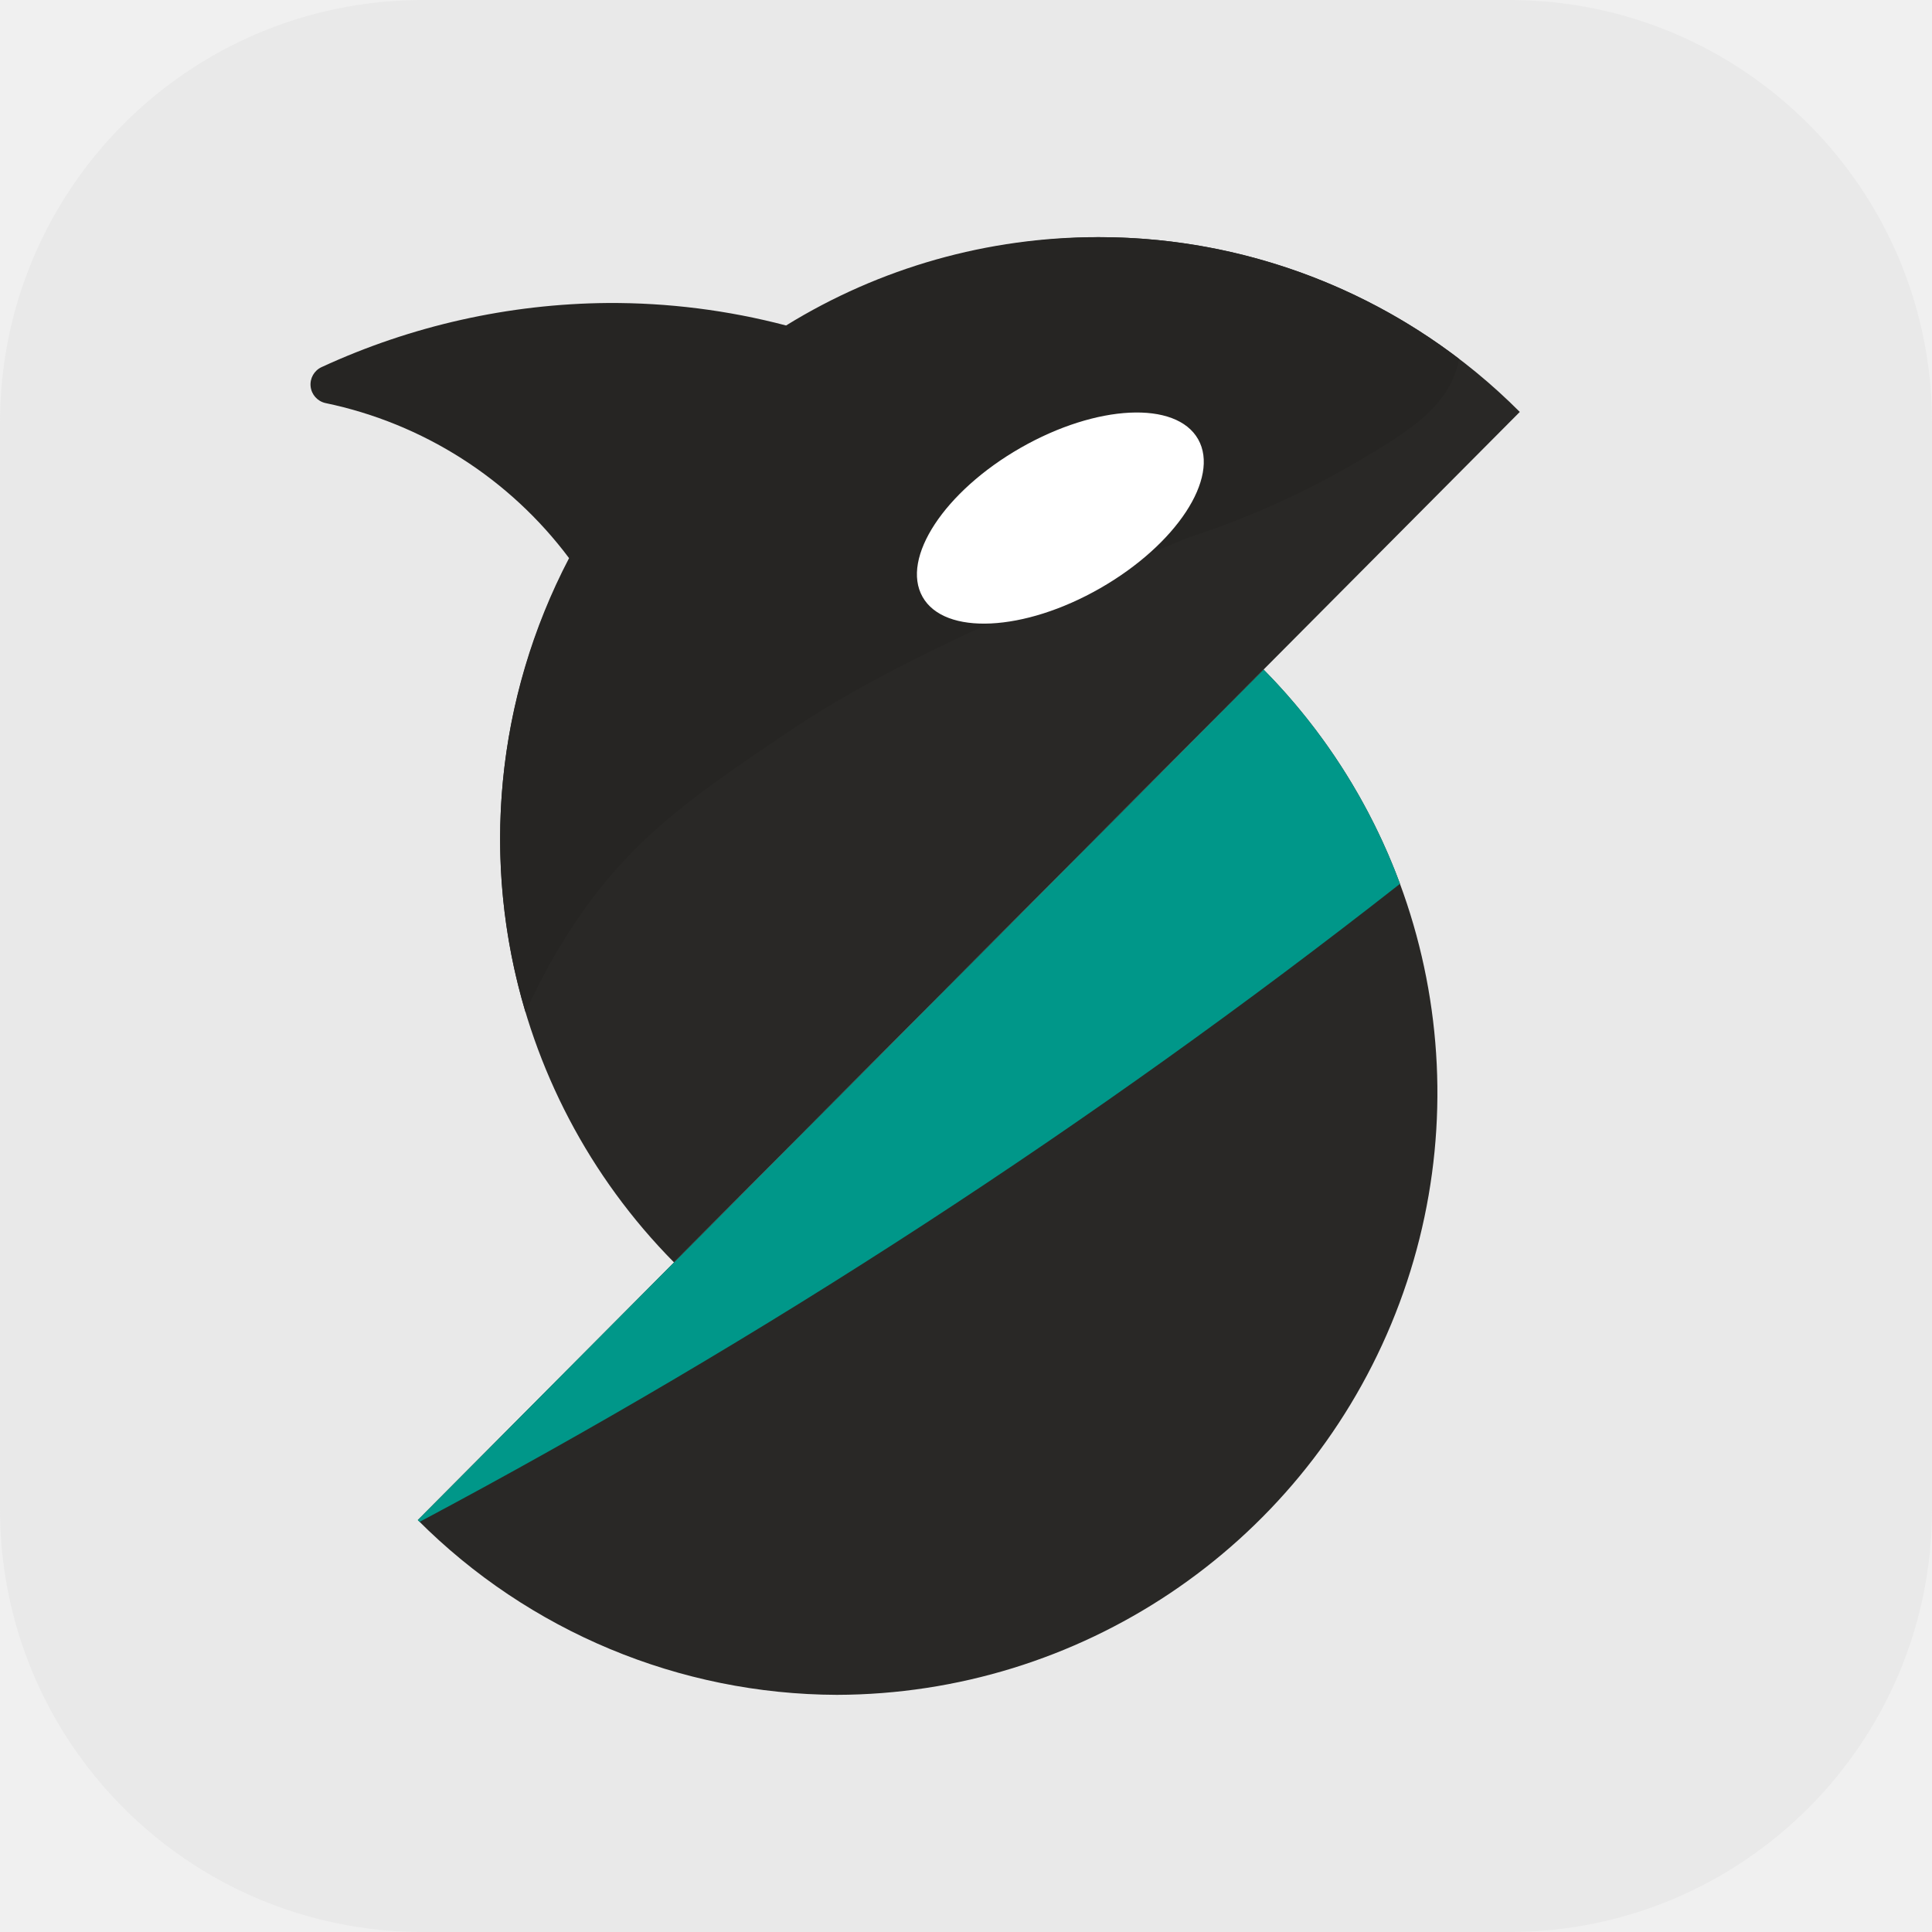
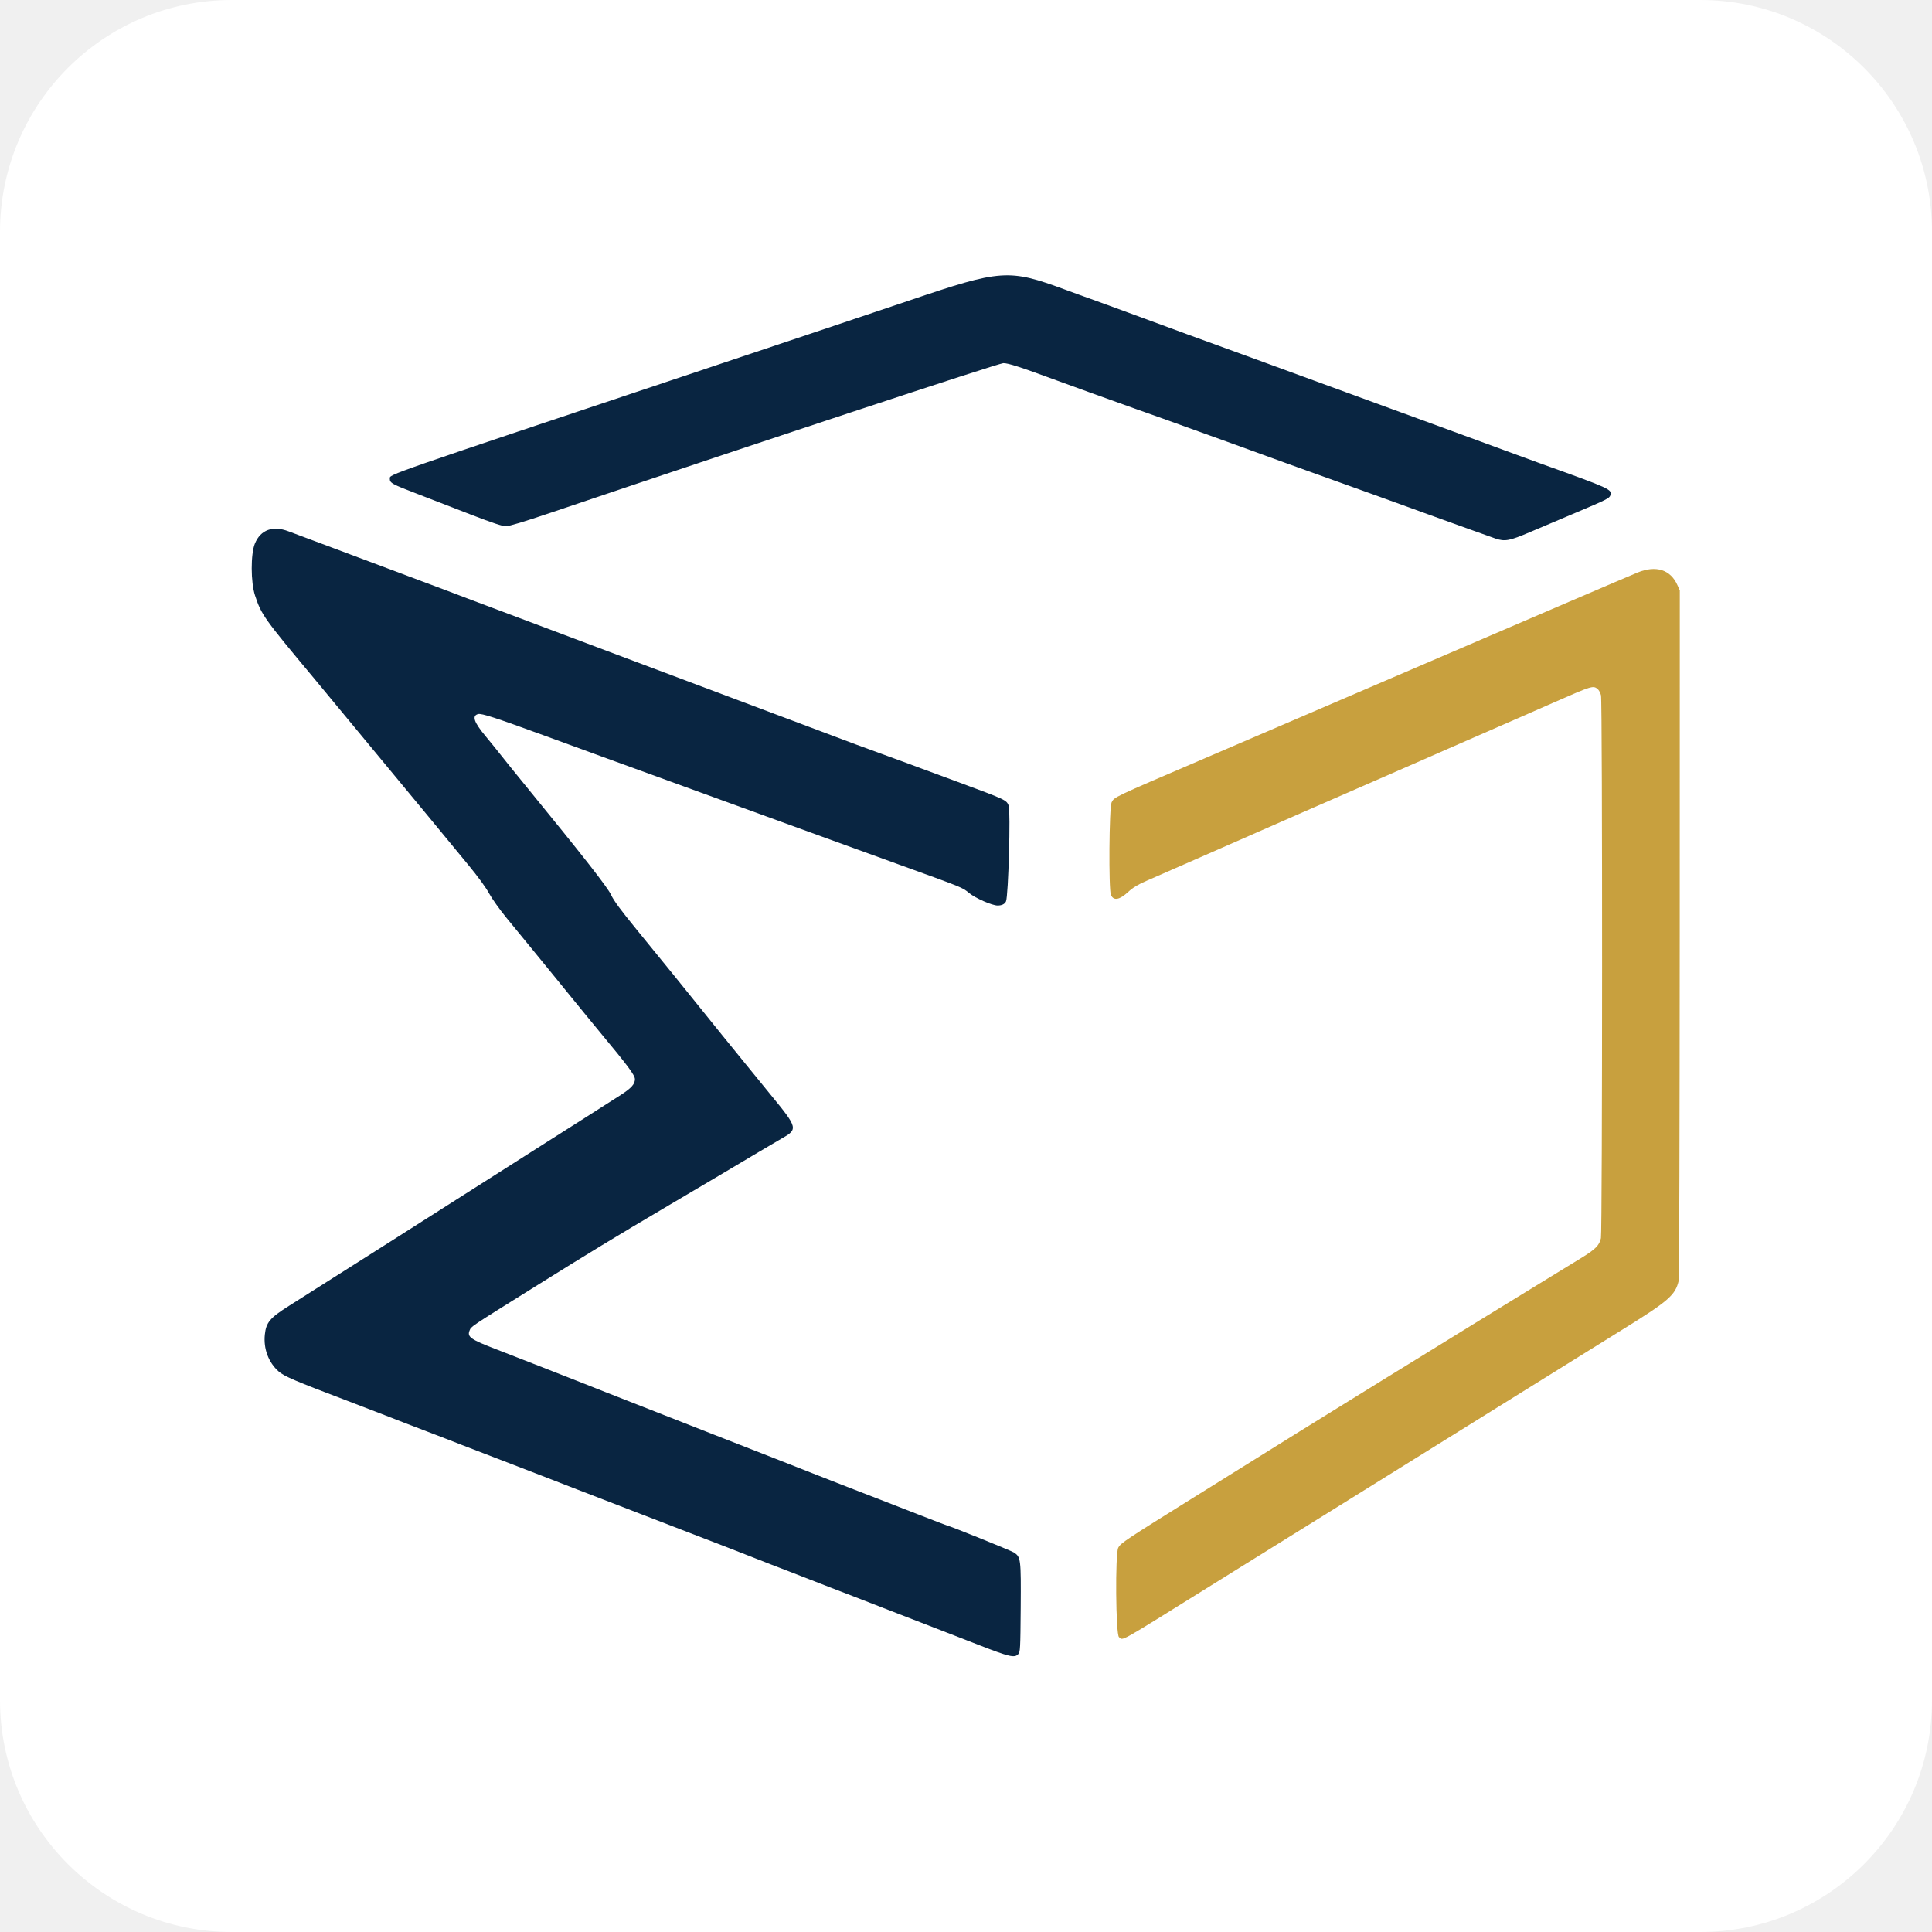
<svg xmlns="http://www.w3.org/2000/svg" width="64" height="64" viewBox="0 0 64 64">
-   <rect width="64" height="64" rx="14" style="fill:#e9e9e9" />
-   <path d="M13.84,50.354a19.7,19.7,0,0,0,13.883,5.79A19.944,19.944,0,0,0,41.858,22.182Z" style="fill:#292826" />
-   <path d="M41.858,22.181,13.84,50.354l.061.059A220.548,220.548,0,0,0,46.378,29.277a19.964,19.964,0,0,0-4.52-7.1" style="fill:#009789" />
-   <path d="M36.381,7.856A19.943,19.943,0,0,0,22.327,41.818L50.345,13.646a19.693,19.693,0,0,0-13.964-5.79" style="fill:#292826" />
-   <path d="M36.381,7.856A19.636,19.636,0,0,0,26.04,10.782a22.742,22.742,0,0,0-5.91-.745,23.084,23.084,0,0,0-9.477,2.124.632.632,0,0,0,.129,1.191,13.52,13.52,0,0,1,8.069,5.137A20.06,20.06,0,0,0,17.41,33.534a19.873,19.873,0,0,1,2-3.488c1.819-2.5,3.743-3.8,6.585-5.723,2.093-1.416,5-3.077,13.359-6.512a28.421,28.421,0,0,0,6.12-2.821c1.4-.831,2.461-1.615,2.8-2.842.024-.086.045-.172.065-.256A19.655,19.655,0,0,0,36.381,7.856" style="fill:#262523" />
-   <path d="M39.69,14.551c.727,1.285-.728,3.495-3.249,4.937s-5.154,1.569-5.88.284.727-3.495,3.248-4.937,5.154-1.569,5.881-.284" style="fill:#fff" />
+   <rect x="0" y="0" width="64" height="64" rx="7.68" fill="#FFFFFF" />
+   <g transform="translate(-17.877,-11.190) scale(0.22045)">
+     <g transform="translate(0.00,0.00) scale(1.0) translate(0,0)">
+       <path fill="#092541" d="M228.08,297.91C225.61,296.94 222.05,295.57 220.17,294.84C218.29,294.12 215.47,293.03 213.92,292.42C212.36,291.81 210.33,291.02 209.42,290.67C208.50,290.32 206.89,289.70 205.83,289.29C204.78,288.88 202.23,287.89 200.17,287.09C198.10,286.30 195.59,285.32 194.58,284.92C192.55,284.11 190.80,283.44 180.58,279.50C176.73,278.02 172.76,276.48 171.75,276.09C170.74,275.70 168.98,275.02 167.83,274.58C166.69,274.14 164.25,273.20 162.42,272.48C160.58,271.77 157.58,270.61 155.75,269.91C153.92,269.21 151.55,268.30 150.50,267.89C149.45,267.47 147.05,266.55 145.17,265.83C143.29,265.12 140.47,264.03 138.92,263.42C137.36,262.82 134.81,261.83 133.25,261.24C125.45,258.28 123.77,257.57 122.95,256.83C121.44,255.49 120.67,253.43 120.89,251.31C121.08,249.48 121.66,248.79 124.50,247.00C125.28,246.51 127.12,245.34 128.58,244.41C131.92,242.29 137.77,238.59 139.75,237.33C140.58,236.81 143.05,235.24 145.25,233.83C147.45,232.43 149.92,230.85 150.75,230.33C151.58,229.81 154.05,228.24 156.25,226.83C158.45,225.43 160.92,223.85 161.75,223.33C164.08,221.86 172.93,216.23 174.38,215.29C175.97,214.26 176.50,213.67 176.50,212.92C176.50,212.33 175.46,210.93 171.22,205.83C170.20,204.59 168.32,202.31 167.06,200.75C165.80,199.19 164.24,197.28 163.59,196.49C162.95,195.71 161.66,194.13 160.73,192.99C159.79,191.85 158.20,189.90 157.19,188.67C156.16,187.41 155.01,185.79 154.58,185.00C154.10,184.11 152.94,182.52 151.48,180.75C147.14,175.49 146.42,174.62 145.50,173.49C145.00,172.88 141.73,168.93 138.25,164.73C134.76,160.52 131.54,156.63 131.08,156.07C130.62,155.51 129.41,154.05 128.39,152.82C120.71,143.62 120.38,143.15 119.42,140.25C118.76,138.27 118.75,133.99 119.40,132.43C120.26,130.36 122.10,129.70 124.45,130.60C125.08,130.83 127.16,131.61 129.08,132.33C131.01,133.05 134.38,134.31 136.58,135.14C138.78,135.96 142.38,137.31 144.58,138.14C146.78,138.96 149.90,140.13 151.50,140.75C153.10,141.36 163.12,145.12 173.75,149.12C184.38,153.11 196.76,157.76 201.25,159.45C209.55,162.58 211.03,163.13 214.58,164.41C215.68,164.81 217.93,165.63 219.58,166.25C221.23,166.86 223.60,167.73 224.83,168.19C232.31,170.96 232.30,170.96 232.66,171.81C232.97,172.57 232.62,185.40 232.26,186.21C232.08,186.61 231.63,186.83 231.01,186.83C230.17,186.83 227.65,185.73 226.69,184.93C225.66,184.09 225.92,184.20 215.92,180.58C211.70,179.06 206.64,177.22 204.67,176.50C200.69,175.05 193.64,172.48 188.17,170.50C182.98,168.62 175.79,166.01 171.67,164.50C169.70,163.78 165.68,162.31 162.75,161.24C155.53,158.60 153.46,157.93 152.94,158.06C151.98,158.30 152.30,159.27 154.03,161.35C154.61,162.04 155.58,163.24 156.19,164.01C156.79,164.79 158.58,166.99 160.15,168.92C168.91,179.64 172.37,184.07 172.92,185.23C173.32,186.10 174.34,187.48 176.74,190.42C180.58,195.12 184.78,200.29 186.42,202.35C187.06,203.15 188.48,204.92 189.58,206.27C190.68,207.62 192.22,209.52 193.01,210.49C193.79,211.46 195.54,213.60 196.88,215.24C201.01,220.27 201.05,220.44 198.50,221.87C198.00,222.16 196.50,223.04 195.17,223.83C193.84,224.63 191.10,226.25 189.08,227.45C187.07,228.64 183.73,230.61 181.67,231.83C173.32,236.76 169.70,238.97 161.42,244.14C151.57,250.29 151.92,250.06 151.66,250.68C151.26,251.66 151.78,252.02 155.75,253.55C157.31,254.15 160.20,255.28 162.17,256.05C164.14,256.83 166.65,257.81 167.75,258.24C168.85,258.68 170.80,259.44 172.08,259.95C179.24,262.76 182.55,264.06 188.50,266.39C192.12,267.81 196.17,269.40 197.50,269.91C198.83,270.43 201.42,271.45 203.25,272.17C206.16,273.32 208.76,274.33 213.50,276.16C214.19,276.43 216.68,277.40 219.05,278.32C221.41,279.24 223.38,280.00 223.42,280.00C223.70,280.00 233.03,283.77 233.46,284.05C234.49,284.74 234.52,285.00 234.47,292.36C234.42,298.58 234.40,298.99 234.10,299.32C233.55,299.92 232.83,299.76 228.08,297.91ZM305.83,131.69C305.33,131.51 303.53,130.87 301.83,130.26C300.14,129.65 297.74,128.79 296.50,128.34C295.26,127.90 291.21,126.43 287.50,125.08C283.79,123.74 279.51,122.20 278.00,121.67C276.49,121.13 274.84,120.54 274.33,120.35C273.30,119.96 259.34,114.91 255.75,113.63C254.47,113.17 252.52,112.48 251.42,112.09C247.66,110.75 242.42,108.86 240.08,108.00C234.36,105.89 232.63,105.33 231.86,105.33C231.17,105.33 193.86,117.66 163.80,127.82C159.75,129.19 157.61,129.83 157.11,129.83C156.57,129.83 155.13,129.35 151.81,128.07C149.30,127.10 145.79,125.74 144.00,125.05C139.88,123.47 139.67,123.35 139.67,122.66C139.67,122.03 138.69,122.37 186.17,106.50C199.32,102.10 213.53,97.34 217.75,95.91C231.55,91.23 232.66,91.15 241.17,94.29C243.05,94.98 245.07,95.72 245.67,95.92C246.26,96.13 248.51,96.96 250.67,97.75C254.70,99.25 263.62,102.51 270.08,104.85C272.10,105.59 274.84,106.59 276.17,107.08C277.50,107.57 280.68,108.74 283.25,109.67C285.82,110.61 288.93,111.74 290.17,112.20C291.40,112.66 294.03,113.62 296.00,114.33C297.97,115.05 301.35,116.29 303.50,117.08C305.65,117.87 308.13,118.78 309.00,119.10C309.87,119.42 311.60,120.05 312.83,120.50C323.07,124.17 323.36,124.31 323.08,125.18C322.94,125.63 322.54,125.83 318.00,127.75C315.66,128.73 312.52,130.07 311.01,130.71C307.93,132.03 307.23,132.16 305.83,131.69Z" />
+       <path fill="#C8A03E" d="M249.24,296.76C248.75,296.40 248.65,284.25 249.13,283.33C249.50,282.63 250.11,282.22 261.00,275.44C265.45,272.67 272.35,268.37 276.33,265.89C280.32,263.41 286.25,259.74 289.50,257.74C292.75,255.75 295.68,253.94 296.00,253.74C296.32,253.53 299.25,251.73 302.50,249.73C305.75,247.74 310.37,244.91 312.75,243.44C315.13,241.98 317.83,240.33 318.74,239.77C320.84,238.48 321.43,237.89 321.66,236.81C321.88,235.75 321.90,156.23 321.67,155.25C321.59,154.88 321.35,154.45 321.16,154.29C320.48,153.75 320.34,153.79 314.67,156.28C313.52,156.79 311.76,157.56 310.75,158.00C306.28,159.95 300.58,162.44 298.67,163.28C297.52,163.79 295.76,164.56 294.75,165.00C293.74,165.44 290.48,166.87 287.50,168.17C278.94,171.92 277.98,172.34 276.83,172.83C276.24,173.09 273.50,174.28 270.75,175.50C268.00,176.71 263.39,178.73 260.50,180.00C257.61,181.26 254.43,182.65 253.42,183.10C252.06,183.69 251.34,184.13 250.63,184.78C249.31,186.00 248.44,186.15 248.03,185.24C247.67,184.47 247.76,172.06 248.13,171.33C248.53,170.53 248.33,170.62 261.61,164.93C272.29,160.34 292.93,151.48 317.00,141.13C321.90,139.03 326.48,137.07 327.17,136.79C329.94,135.66 332.13,136.36 333.16,138.70L333.51,139.48L333.50,191.03C333.49,219.38 333.43,242.85 333.35,243.19C332.84,245.39 331.86,246.24 324.69,250.68C319.66,253.80 313.20,257.82 304.08,263.50C302.07,264.76 297.30,267.72 293.50,270.08C289.70,272.45 284.63,275.59 282.25,277.08C279.87,278.56 275.70,281.15 273.00,282.83C270.30,284.51 265.83,287.29 263.08,289.00C248.72,297.94 249.93,297.27 249.24,296.76Z" />
+     </g>
+   </g>
</svg>
